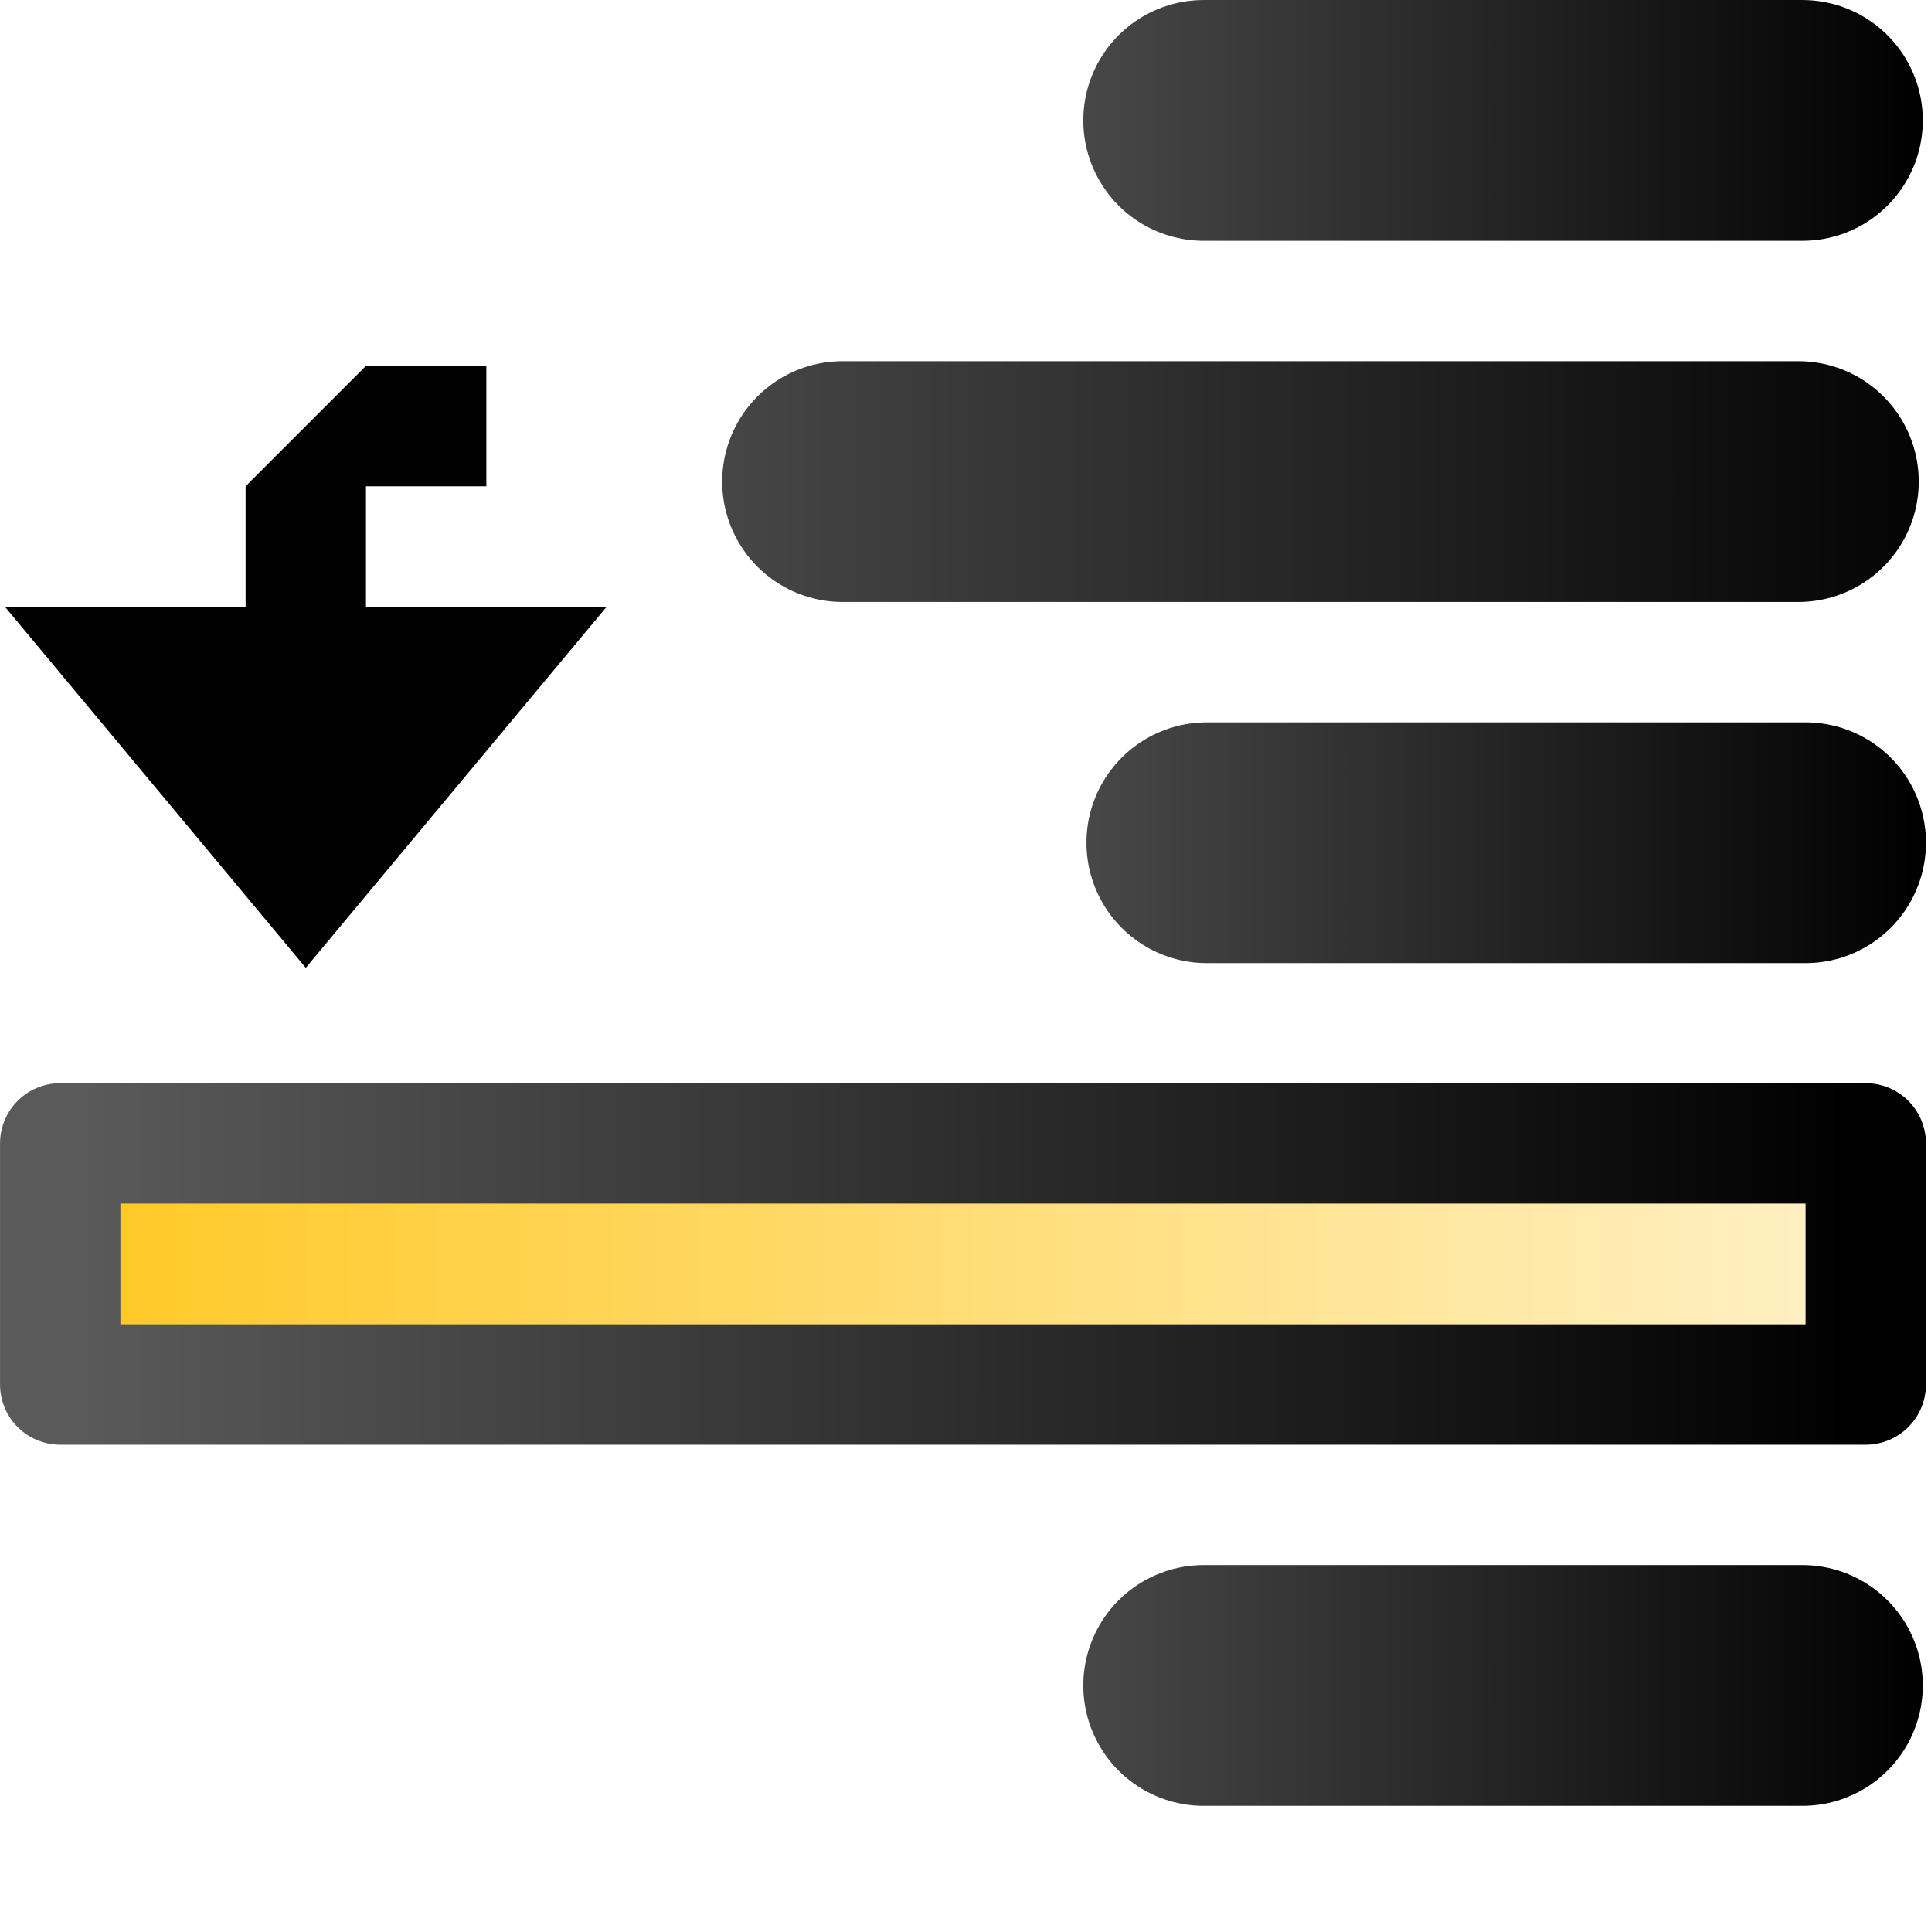
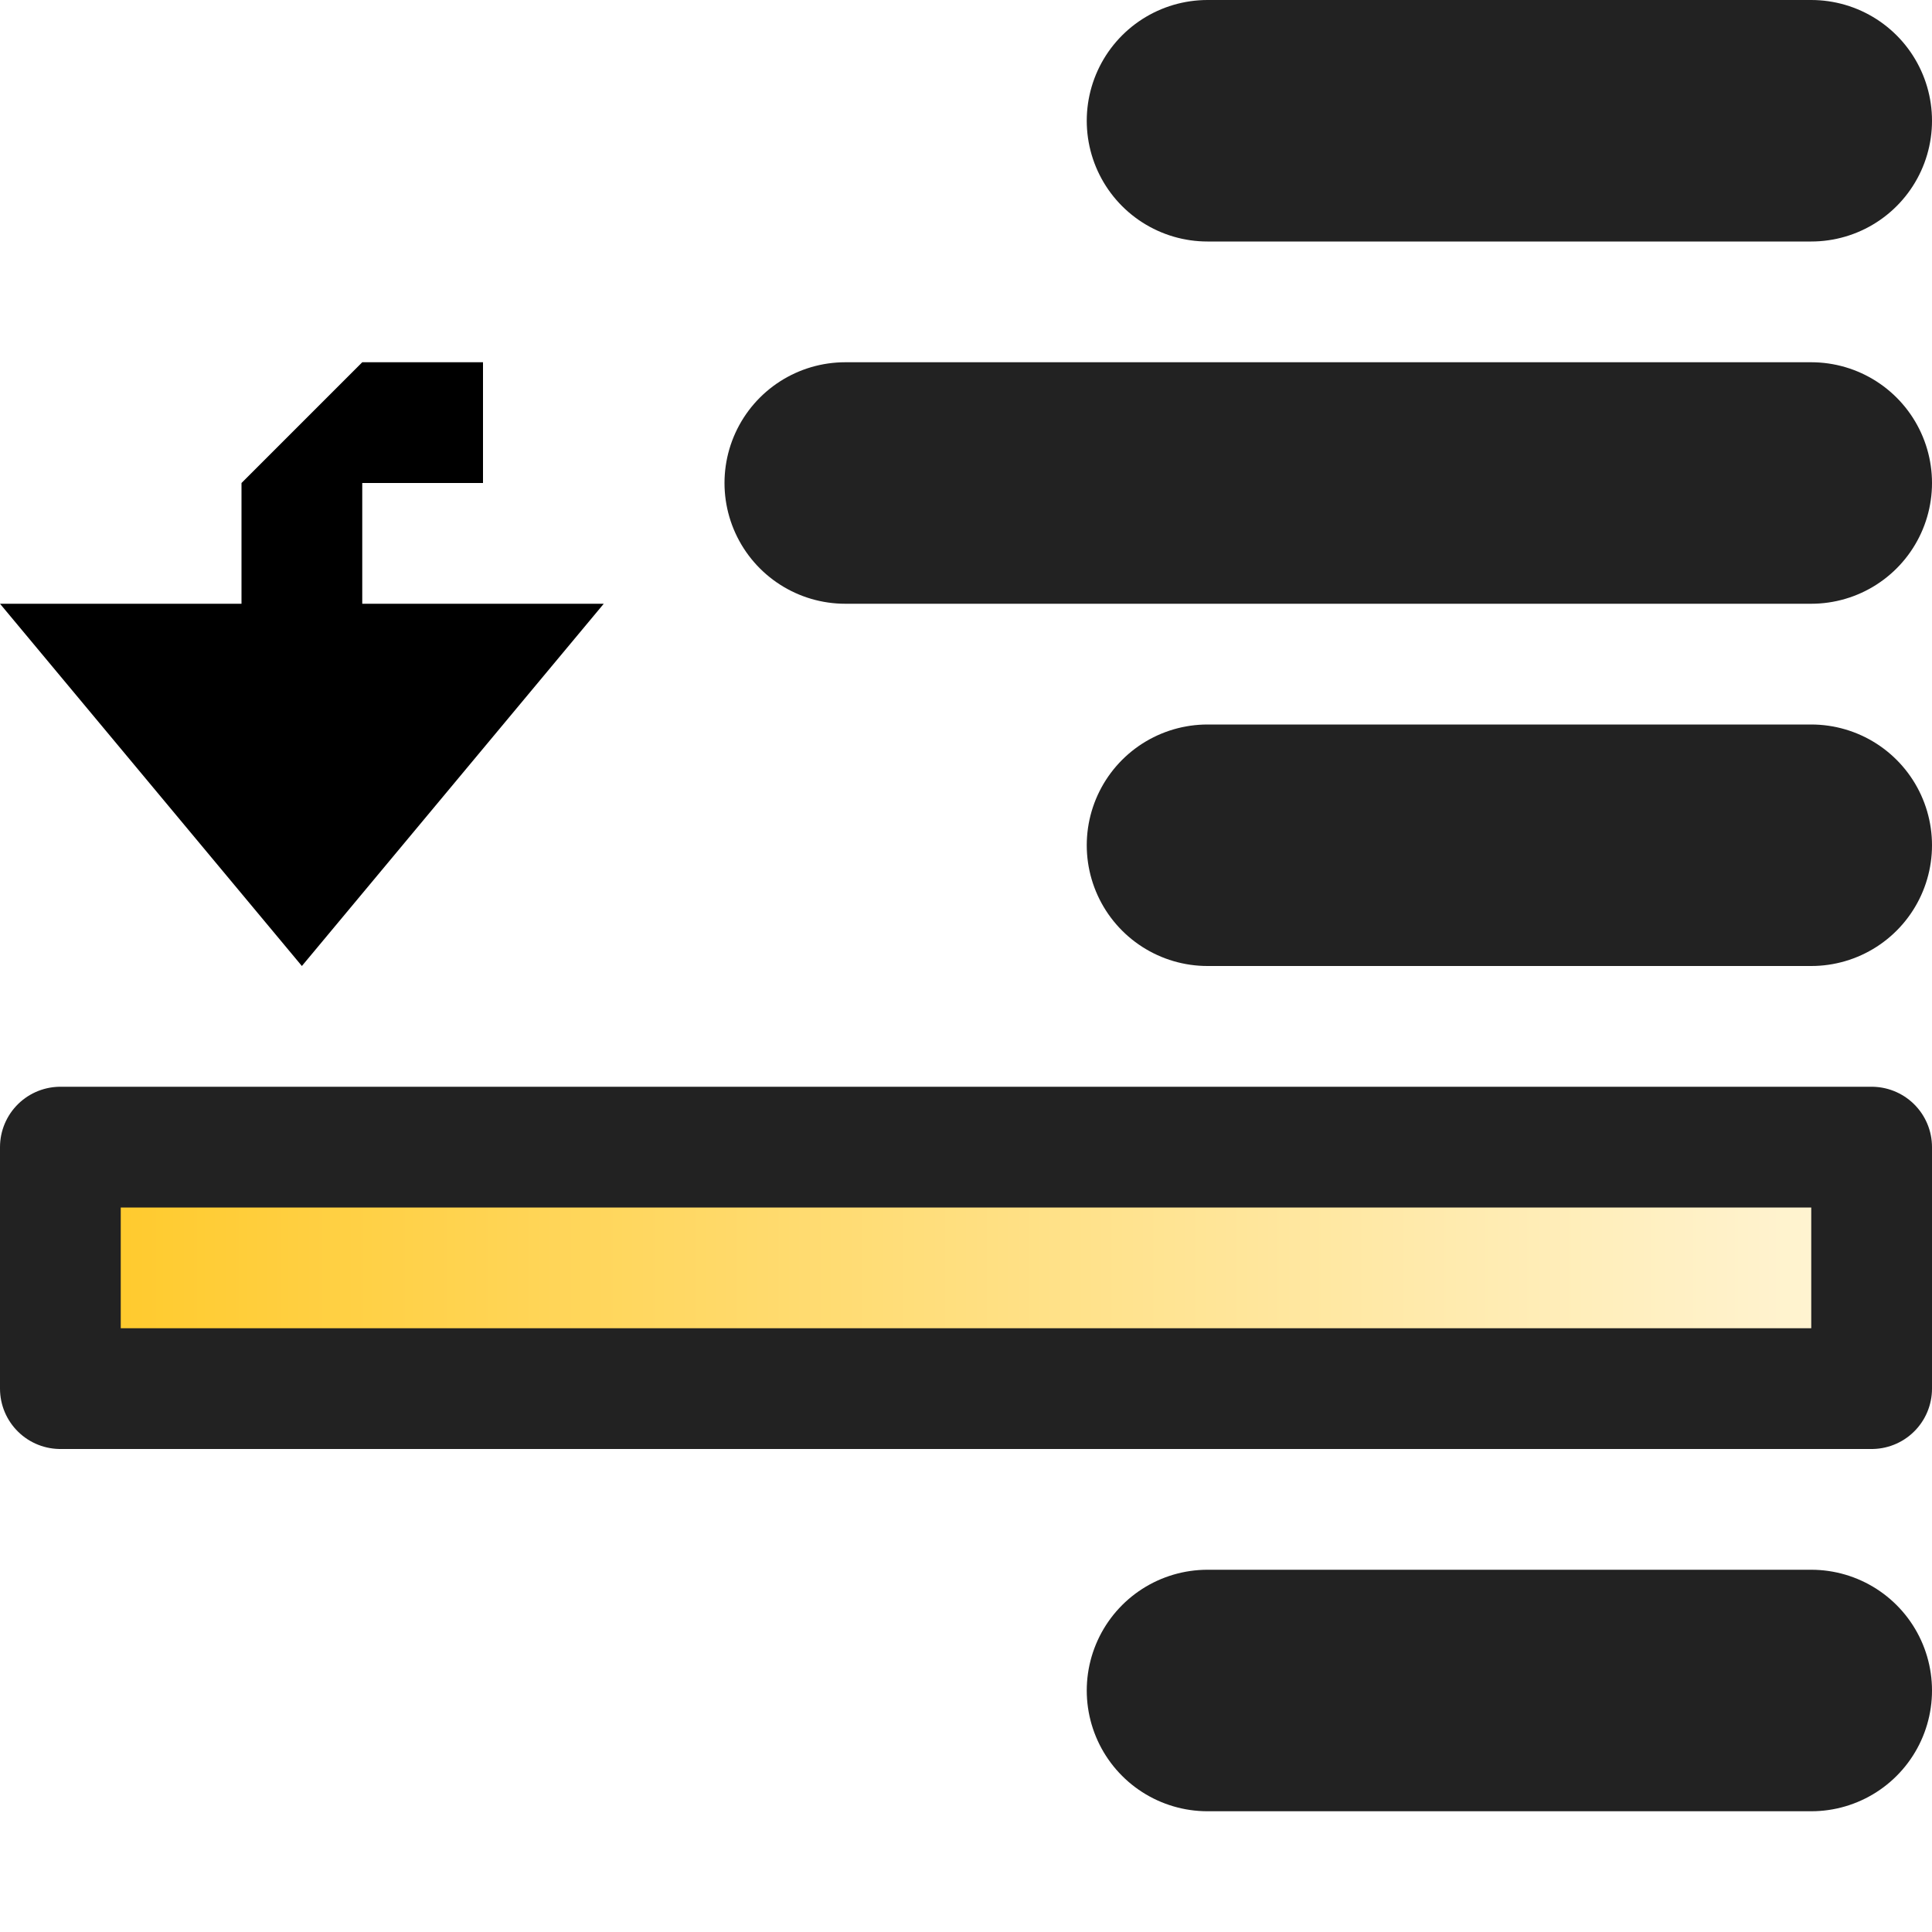
- <svg xmlns="http://www.w3.org/2000/svg" xmlns:xlink="http://www.w3.org/1999/xlink" id="svg1" width="16.04" height="16.048">
+ <svg xmlns="http://www.w3.org/2000/svg" xmlns:xlink="http://www.w3.org/1999/xlink" width="16" height="16">
  <defs id="defs3">
-     <linearGradient gradientTransform="matrix(1,0,0,0.963346,-0.0384184,12.50071)" gradientUnits="userSpaceOnUse" id="linearGradient5833" x1="-44.417" x2="-29.505" xlink:href="#linearGradient5704" y1="181.089" y2="181.089" />
-     <linearGradient id="linearGradient6684">
-       <stop id="stop6686" offset="0" style="stop-color:#ffbf00;stop-opacity:1" />
-       <stop id="stop6688" offset="1" style="stop-color:#ffffff;stop-opacity:1" />
+     <linearGradient id="linearGradientVector">
+       <stop offset="0" style="stop-color:#ffbf00" />
+       <stop offset="1" style="stop-color:#ffffff" />
    </linearGradient>
-     <linearGradient gradientTransform="matrix(1.592997,0,0,1,11.72818,4)" gradientUnits="userSpaceOnUse" id="linearGradient5842" x1="-37.501" x2="-29" xlink:href="#linearGradient5704" y1="181.991" y2="181.991" />
-     <linearGradient id="linearGradient5704">
-       <stop id="stop5706" offset="0" style="stop-color:#5a5a5a;stop-opacity:1" />
-       <stop id="stop5708" offset="1" style="stop-color:#000000;stop-opacity:1" />
-     </linearGradient>
-     <linearGradient gradientTransform="translate(-8.989043)" gradientUnits="userSpaceOnUse" id="linearGradient5835" x1="-37.779" x2="-29.013" xlink:href="#linearGradient5704" y1="175.991" y2="175.991" />
-     <linearGradient gradientTransform="matrix(1,0,0,0.957993,-0.0384184,13.49742)" gradientUnits="userSpaceOnUse" id="linearGradient5831" x1="-47.742" x2="-24.431" xlink:href="#linearGradient6684" y1="179.493" y2="179.493" />
+     <linearGradient gradientUnits="userSpaceOnUse" id="linearGradientFill" x1="-3" x2="19" xlink:href="#linearGradientVector" y1="0" y2="0" />
  </defs>
-   <g id="selection-lower" transform="translate(45.04027,-174.9517)">
-     <rect height="16" id="rect10501" style="color:#000000;fill:none" width="16" x="-45" y="175" />
-     <path d="M -42,177.991 -41,177.991 -41,178.991 -42,178.991 -42,179.991 -40,179.991 -42.5,182.991 -45,179.991 -43,179.991 -43,178.991 -42,177.991 Z" id="path10505" style="fill:#000000;fill-rule:evenodd" />
-     <path d="M -43.976,175.991 C -39.002,175.991 -39.002,175.991 -39.002,175.991" id="use7638" style="fill:none;stroke:url(#linearGradient5835);stroke-width:2;stroke-linecap:round;stroke-linejoin:round;stroke-miterlimit:0" transform="matrix(1,0,0,1,8.934884,-0.0391201)" />
-     <path d="M -43.976,175.991 C -39.002,175.991 -39.002,175.991 -39.002,175.991" id="use7641" style="fill:none;stroke:url(#linearGradient5835);stroke-width:2;stroke-linecap:round;stroke-linejoin:round;stroke-miterlimit:0" transform="matrix(1,0,0,1,8.9612,5.96088)" />
-     <path d="M -43.976,175.991 C -39.002,175.991 -39.002,175.991 -39.002,175.991" id="use7643" style="fill:none;stroke:url(#linearGradient5835);stroke-width:2;stroke-linecap:round;stroke-linejoin:round;stroke-miterlimit:0" transform="matrix(1,0,0,1,8.934884,12.96088)" />
-     <rect height="2.003" id="rect8574" style="color:#000000;fill:url(#linearGradient5831);fill-rule:evenodd;stroke:url(#linearGradient5833);stroke-linecap:round;stroke-linejoin:round;stroke-miterlimit:0" width="14.999" x="-44.54" y="184.449" />
-     <path d="M -44.002,185.991 C -36.062,185.991 -36.062,185.991 -36.062,185.991" id="use8589" style="fill:none;stroke:url(#linearGradient5842);stroke-width:2;stroke-linecap:round;stroke-linejoin:round;stroke-miterlimit:0" transform="matrix(1,0,0,1,5.961212,-7.03912)" />
+   <g id="selection-lower">
+     <g style="fill:none;stroke:#222222;stroke-width:2px;stroke-linecap:round">
+       <path d="m 10,1  5,0" />
+       <path d="m  7,4  8,0" />
+       <path d="m 10,7  5,0" />
+       <path d="m 10,14 5,0" />
+     </g>
+     <rect x="0.5" y="9.5" width="15" height="2" style="fill:url(#linearGradientFill);stroke:#222222;stroke-linejoin:round" />
+     <path d="m 3,3 h 1 v 1 h -1 v 1 h 2 l -2.5,3 -2.5,-3 h 2 v -1 z" />
  </g>
</svg>
